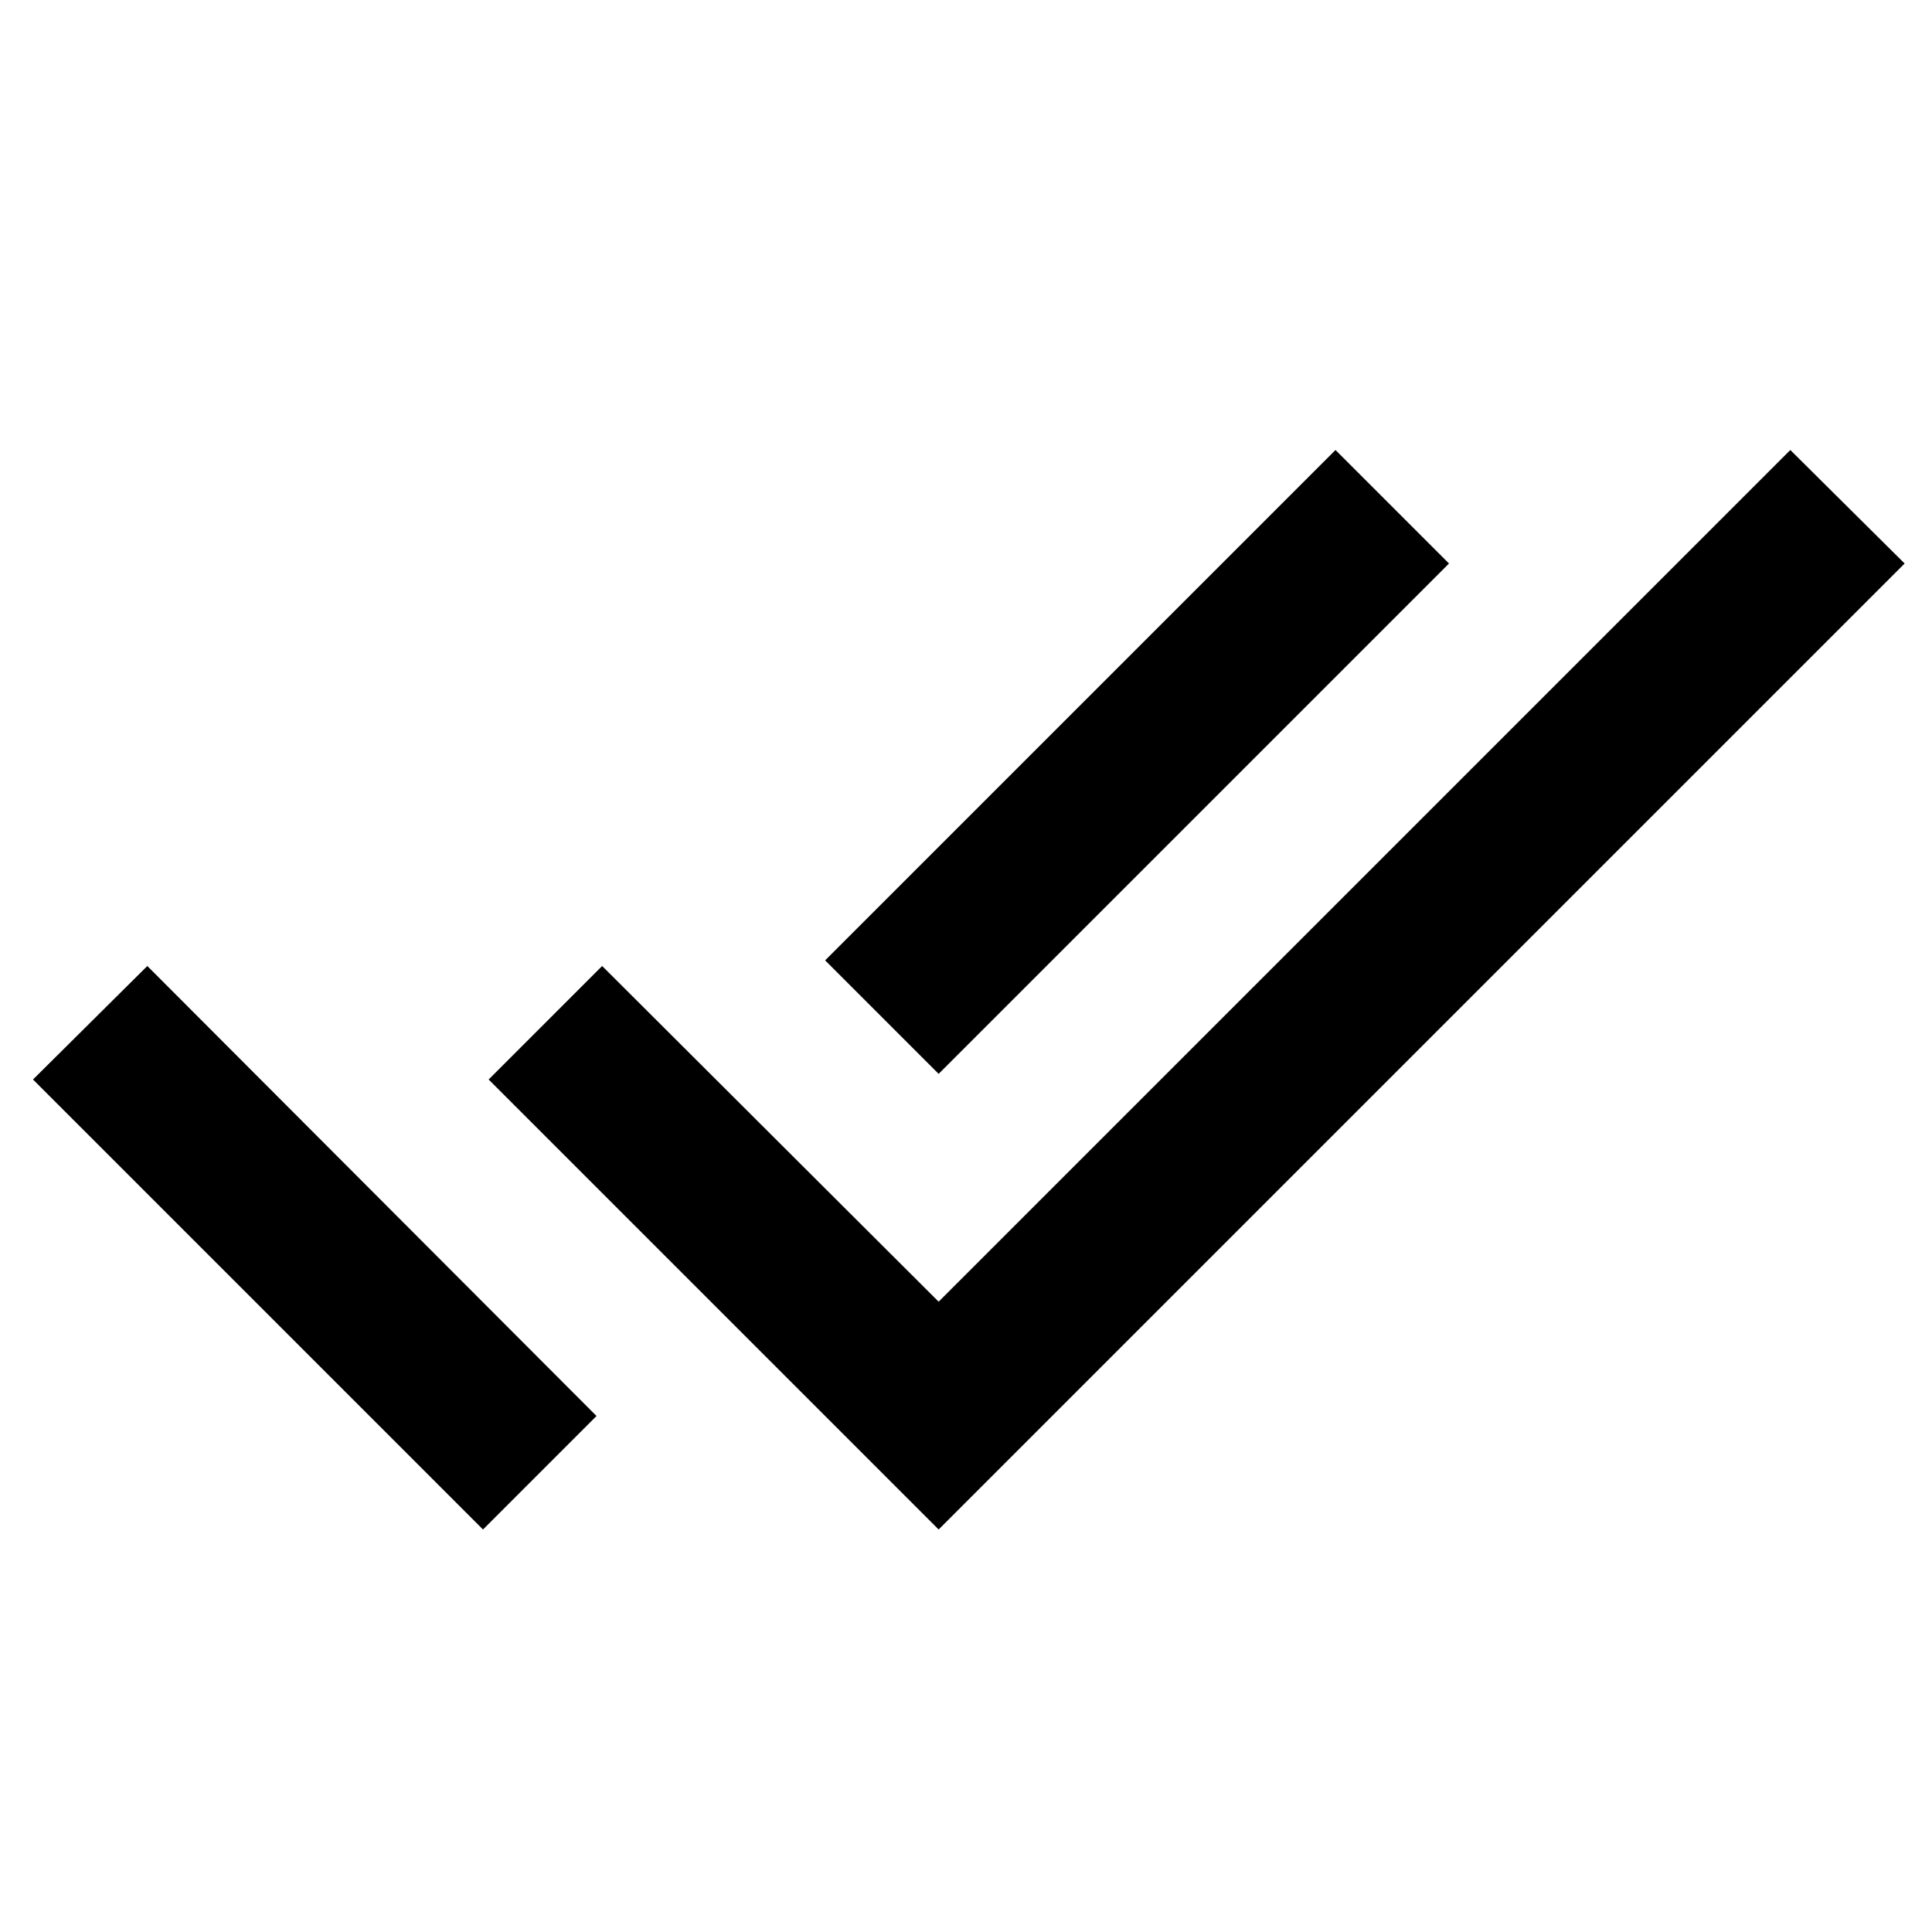
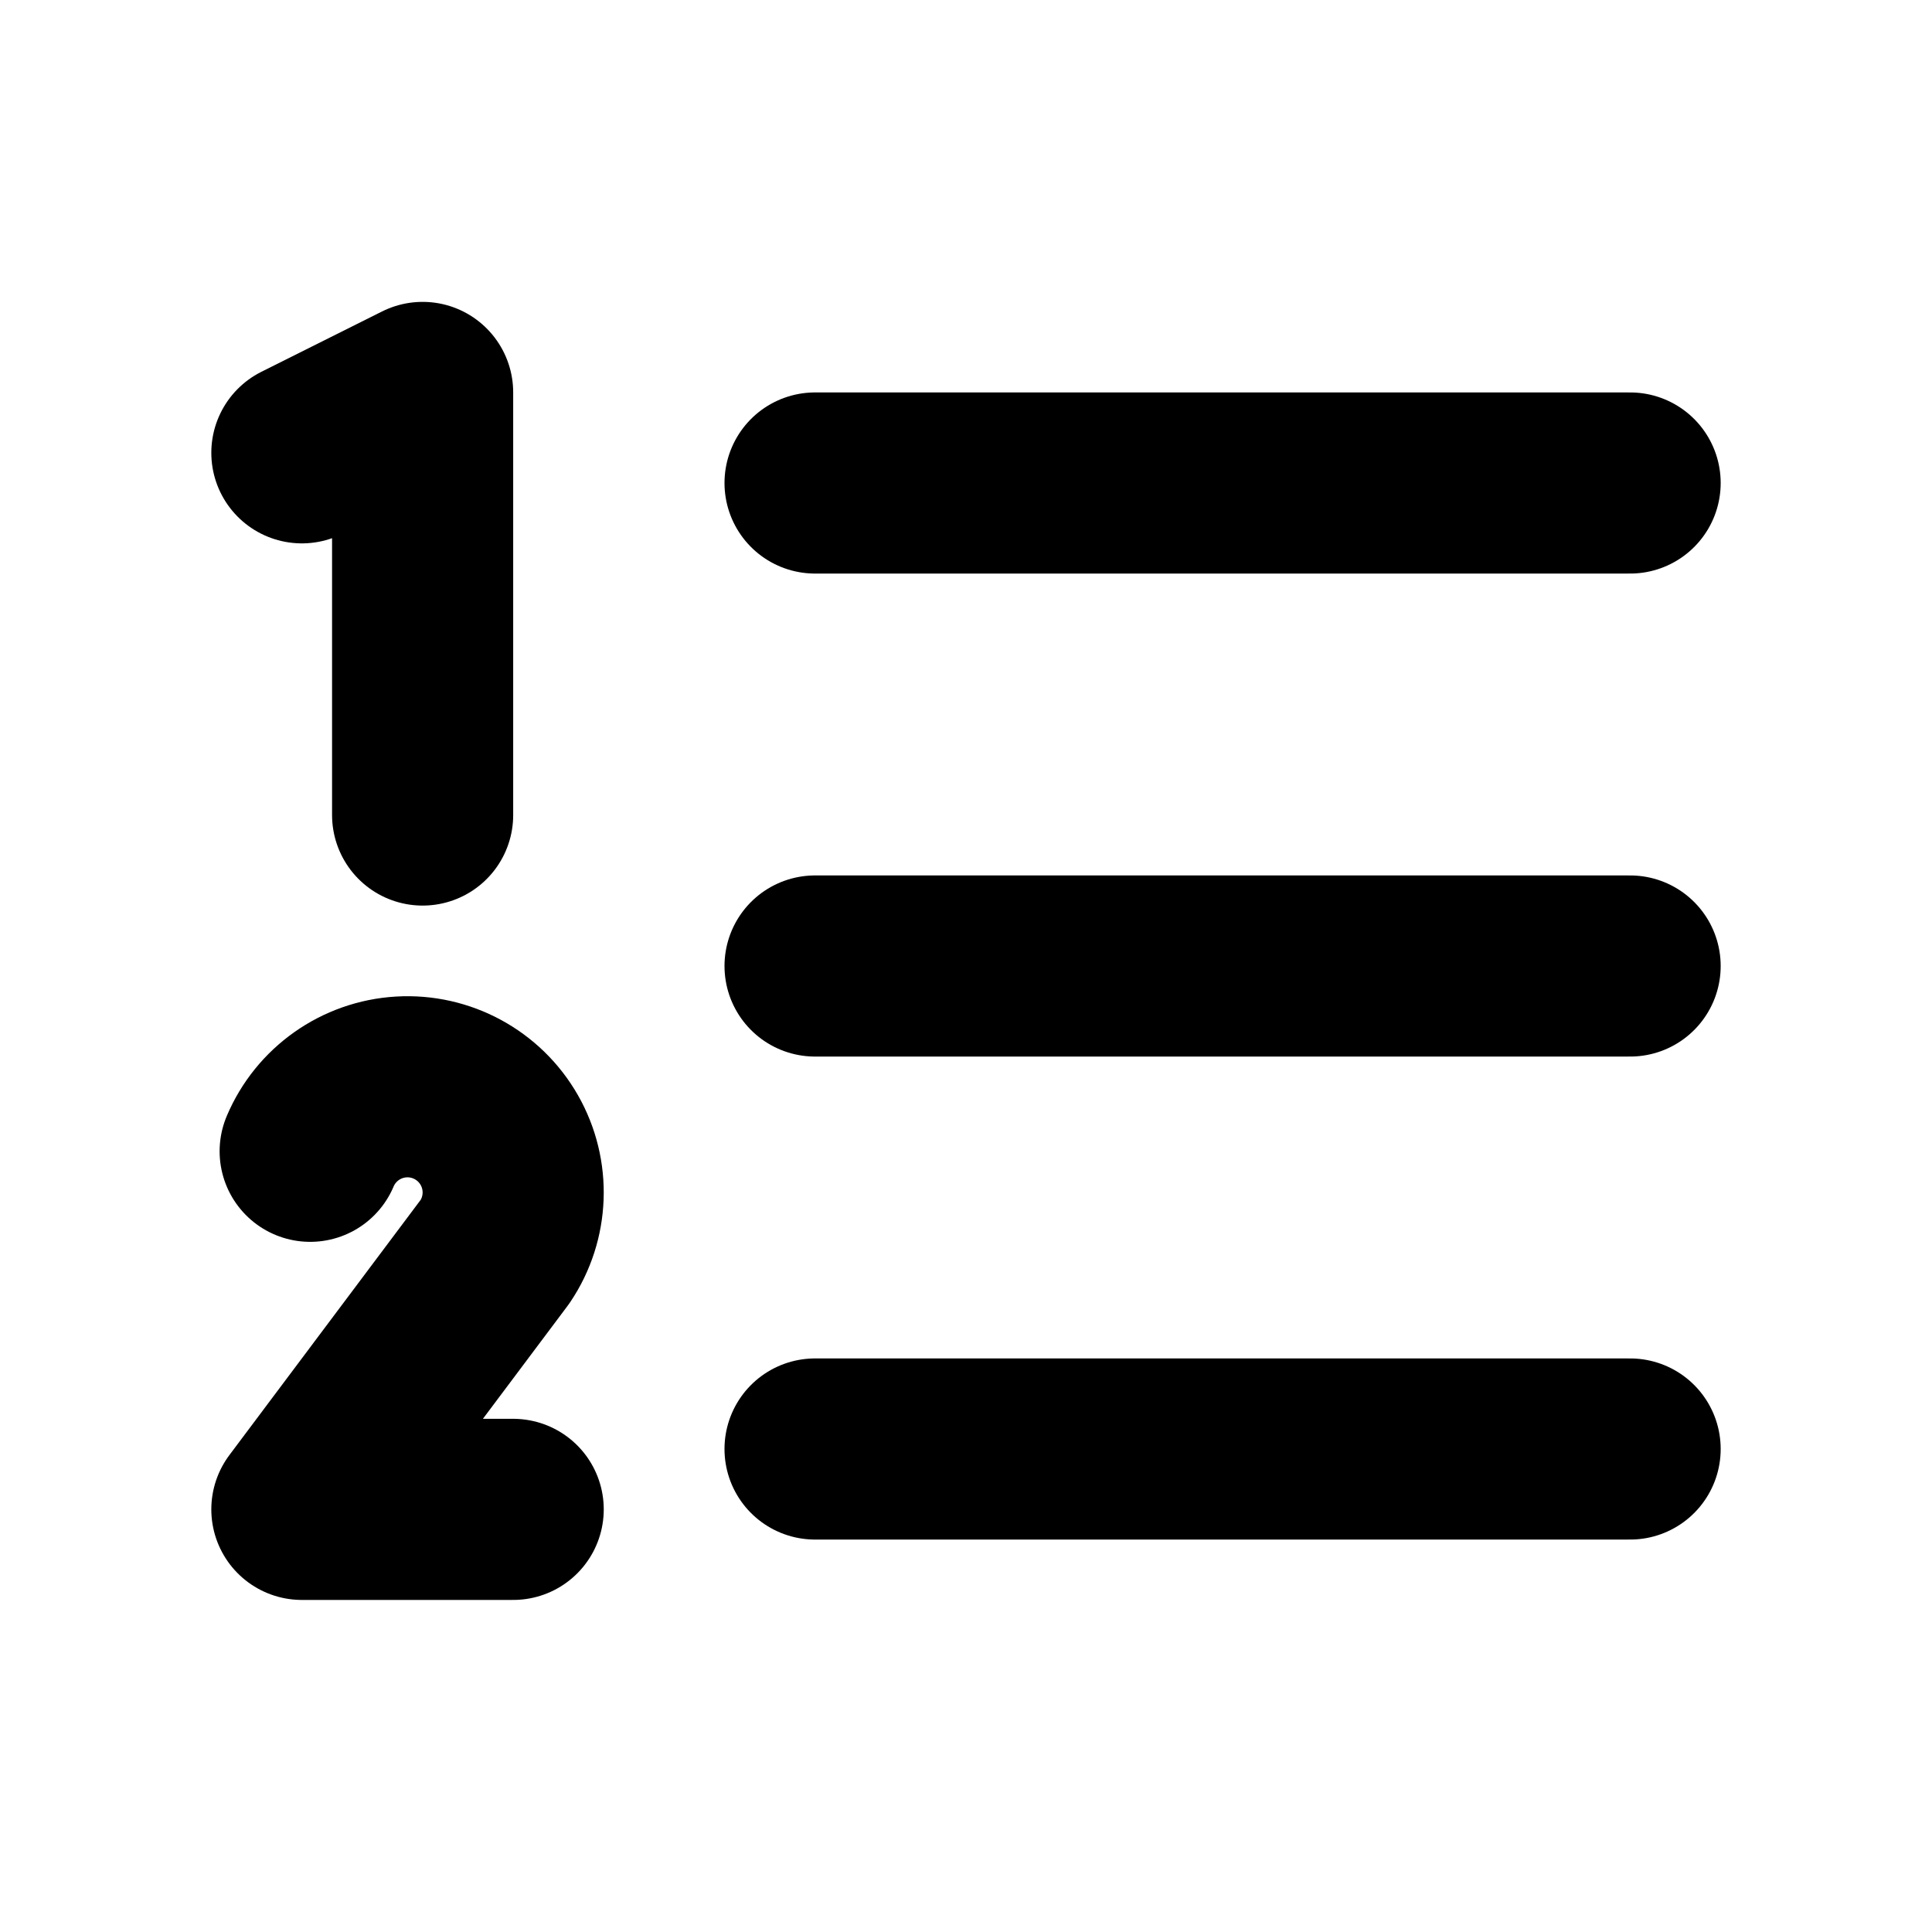
- <svg xmlns="http://www.w3.org/2000/svg" height="24" viewBox="0 0 24 24" width="24">
-   <path d="M0 0h24v24H0V0z" fill="none" />
-   <path d="M18 7l-1.41-1.41-6.34 6.34 1.41 1.41L18 7zm4.24-1.41L11.66 16.17 7.48 12l-1.41 1.41L11.66 19l12-12-1.42-1.41zM.41 13.41L6 19l1.41-1.41L1.83 12 .41 13.41z" />
+ <svg xmlns="http://www.w3.org/2000/svg" width="192" height="192" fill="#000000" viewBox="0 0 256 256">
+   <rect width="256" height="256" fill="none" />
+   <line x1="108" y1="128" x2="215.999" y2="128" fill="none" stroke="#000000" stroke-linecap="round" stroke-linejoin="round" stroke-width="24" />
+   <line x1="108" y1="64" x2="215.999" y2="64" fill="none" stroke="#000000" stroke-linecap="round" stroke-linejoin="round" stroke-width="24" />
+   <line x1="107.999" y1="192" x2="215.999" y2="192" fill="none" stroke="#000000" stroke-linecap="round" stroke-linejoin="round" stroke-width="24" />
+   <polyline points="40 60 56 52 56 107.994" fill="none" stroke="#000000" stroke-linecap="round" stroke-linejoin="round" stroke-width="24" />
+   <path d="M41.1,152.551A14.002,14.002,0,1,1,65.609,165.828L40,200H68" fill="none" stroke="#000000" stroke-linecap="round" stroke-linejoin="round" stroke-width="24" />
</svg>
